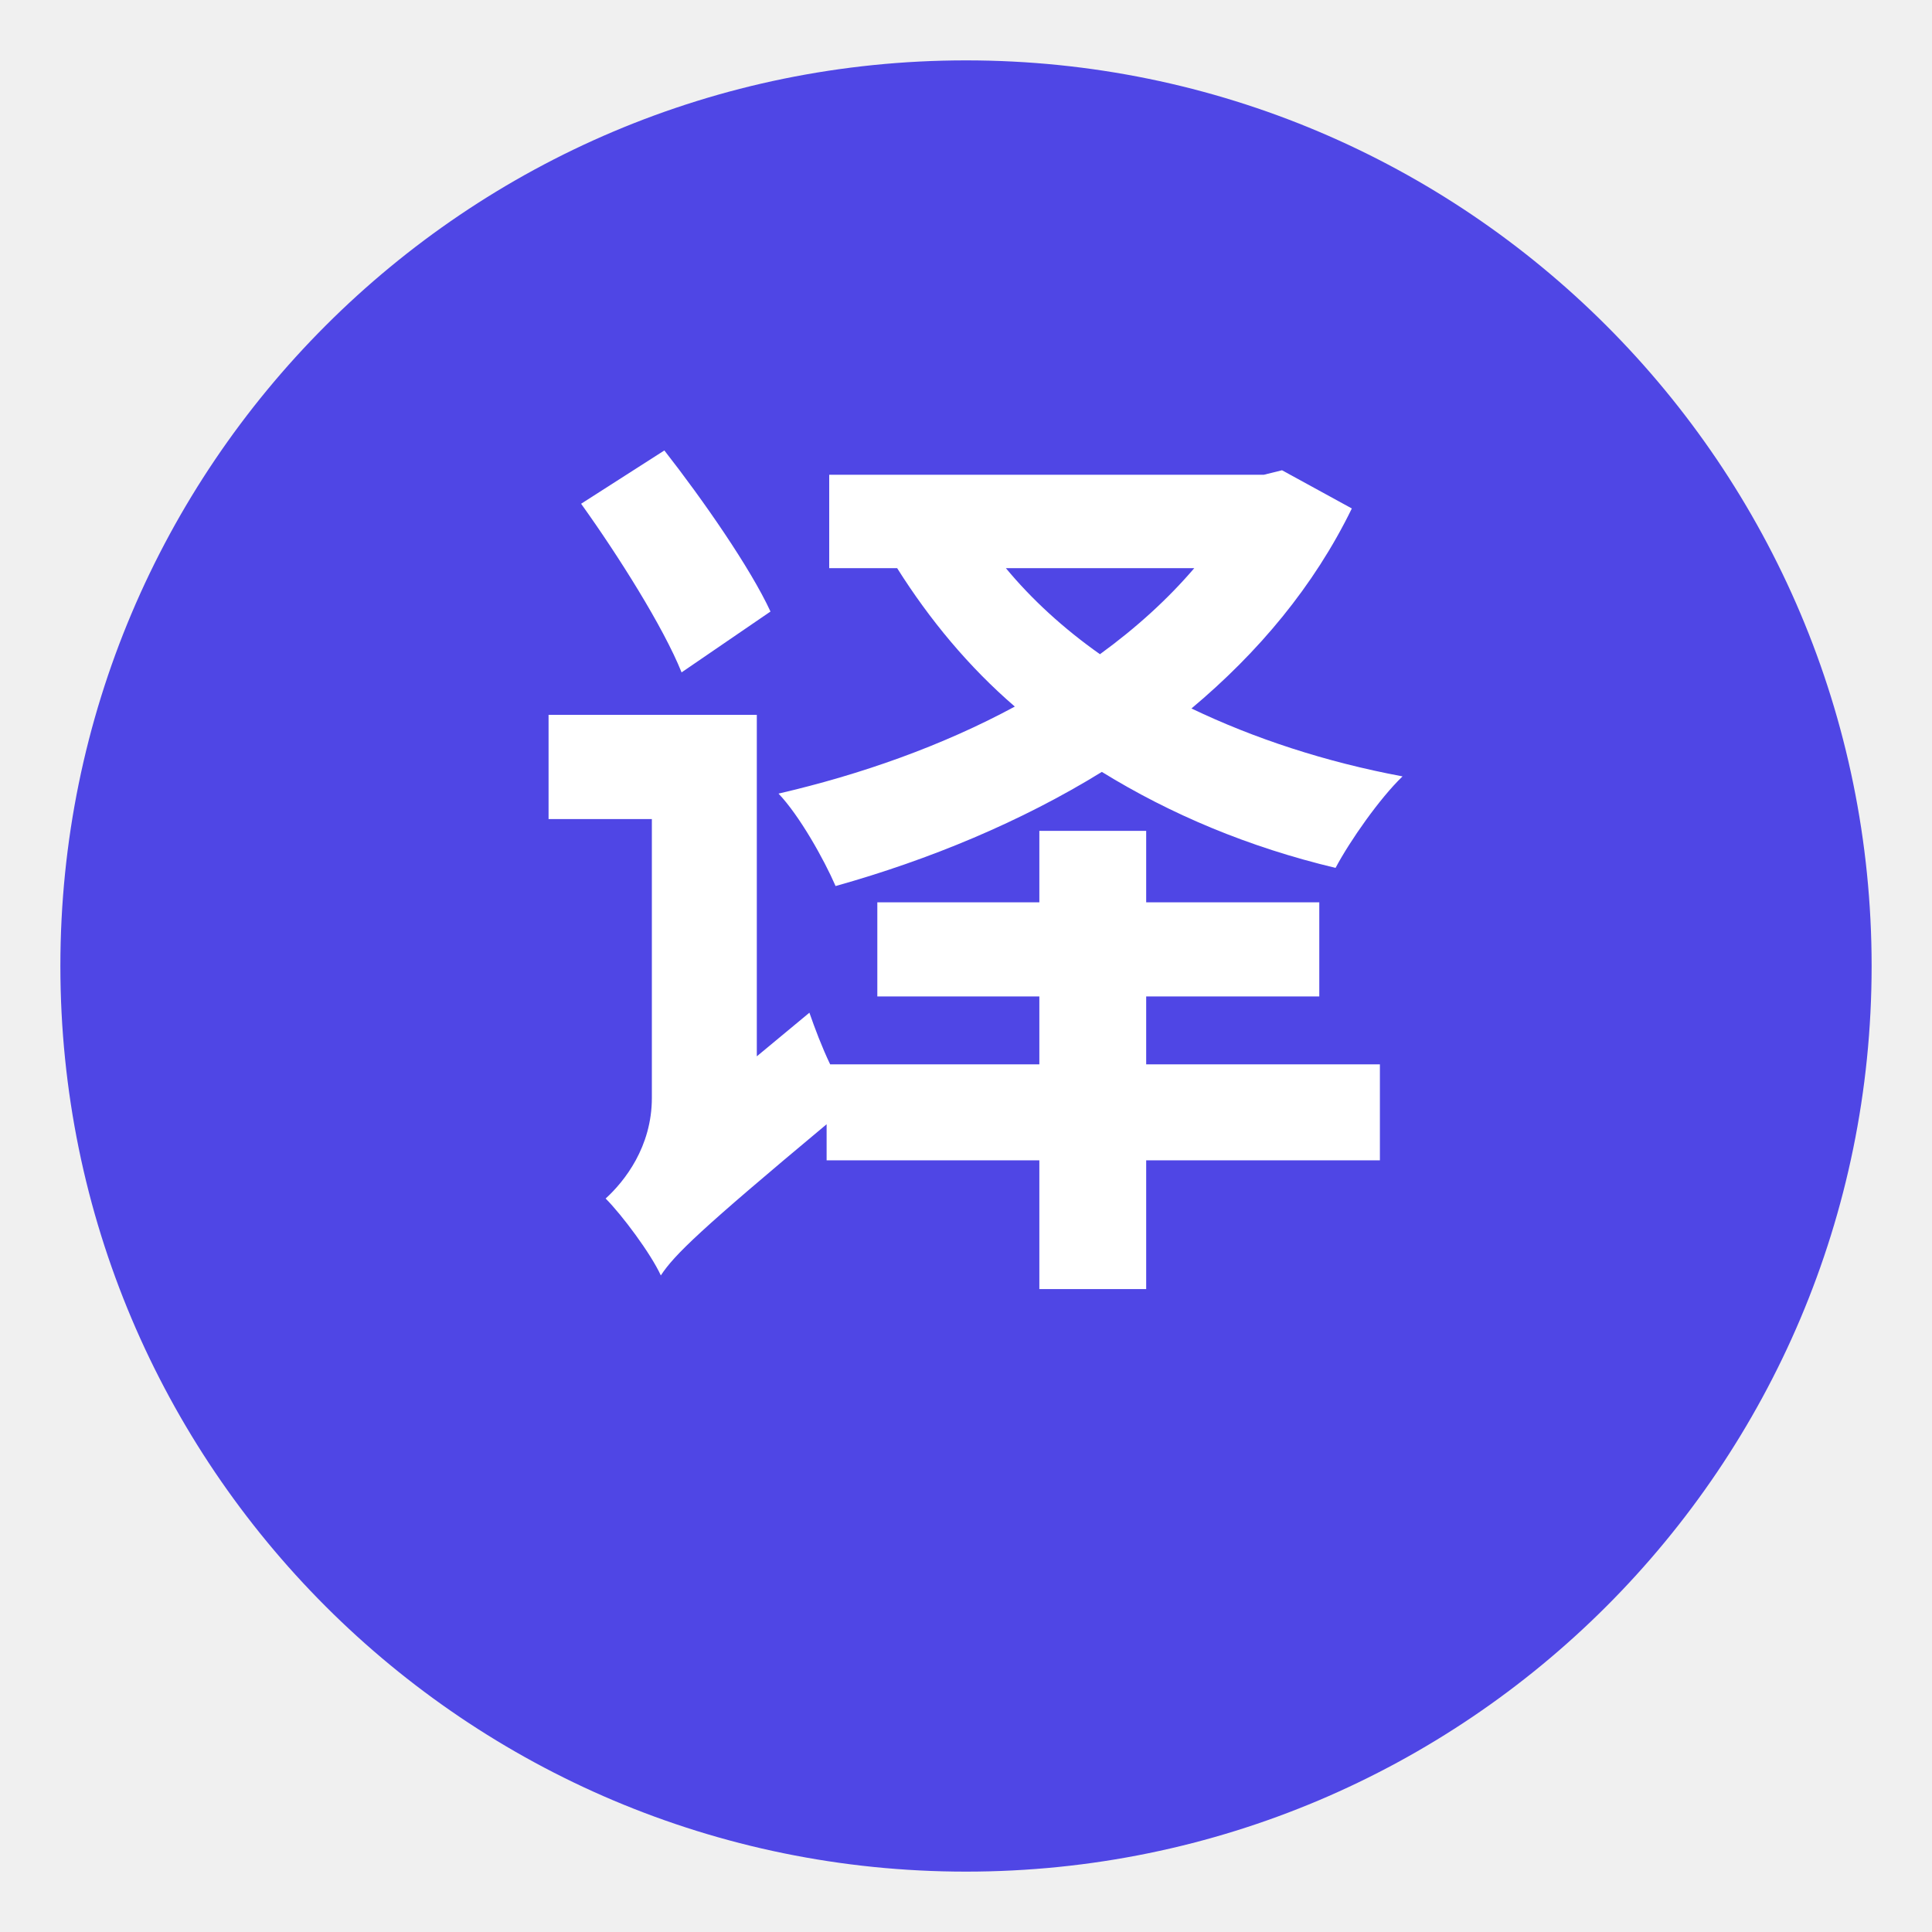
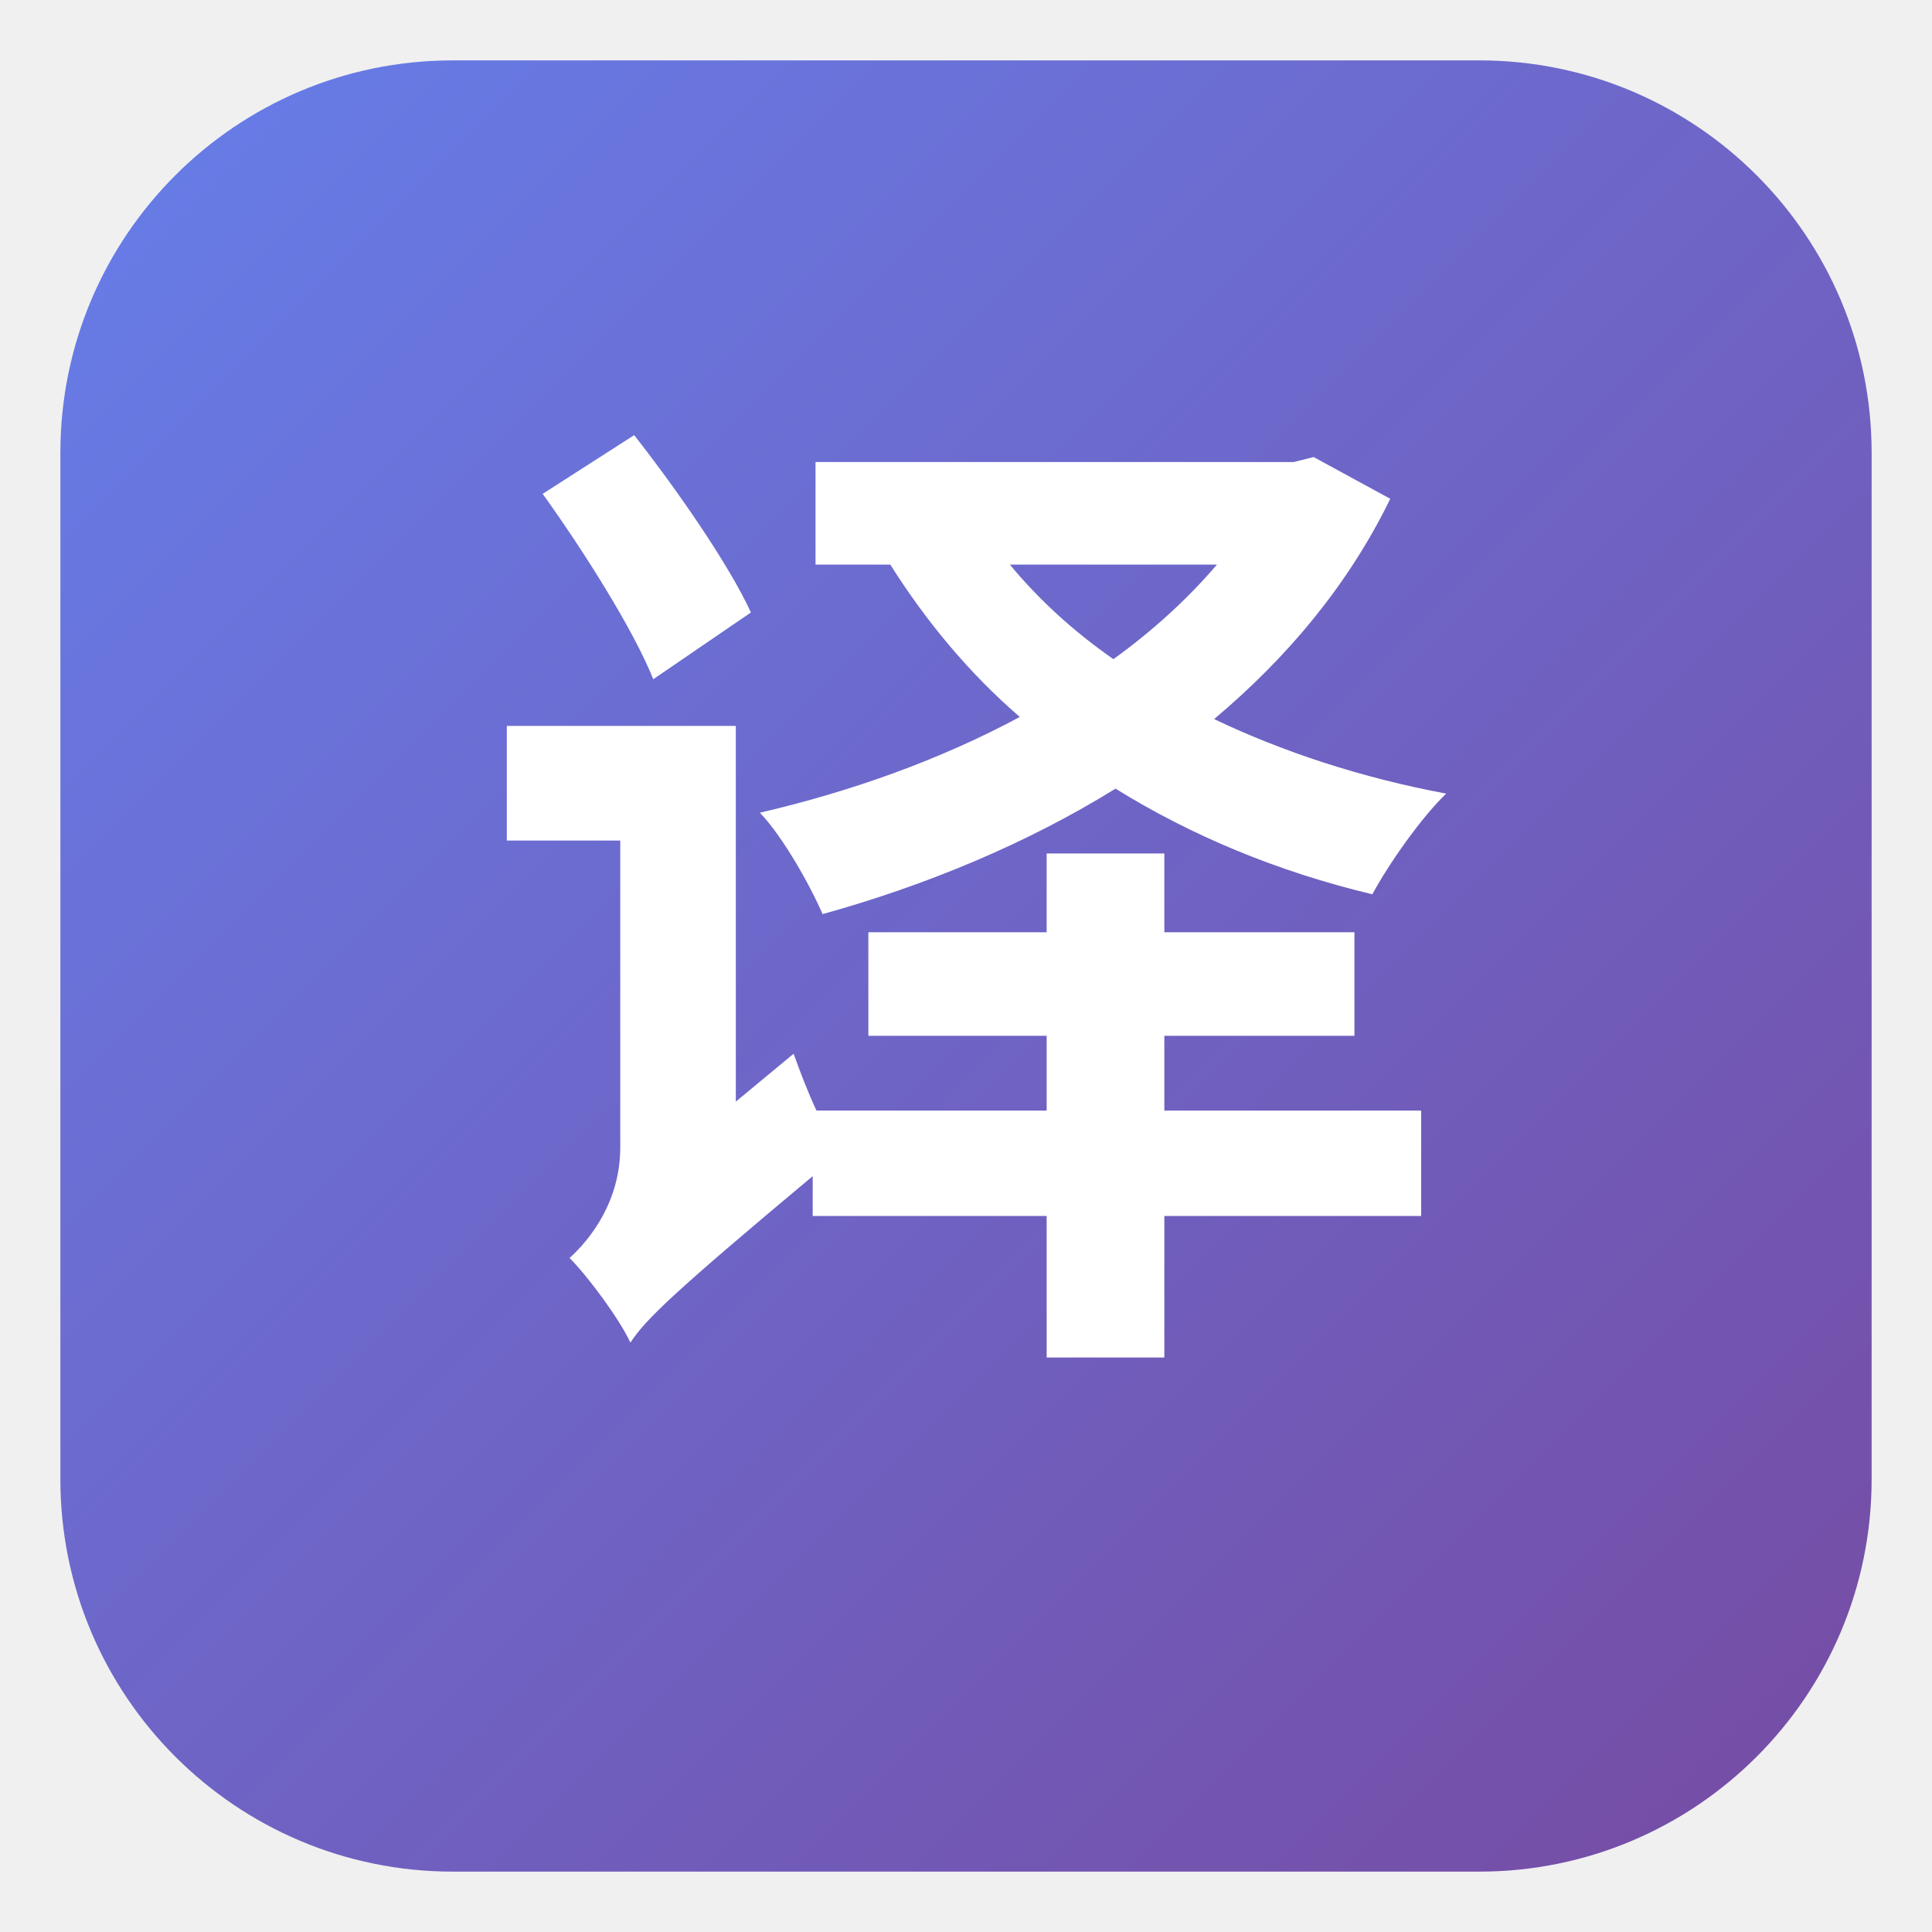
<svg xmlns="http://www.w3.org/2000/svg" viewBox="0 0 128 128">
-   <circle cx="64" cy="64" r="60" fill="#4f46e5" />
-   <text x="64" y="80" font-family="Arial, sans-serif" font-size="60" font-weight="bold" fill="white" text-anchor="middle">译</text>
+   <defs>
+     <linearGradient id="bg" x1="0" y1="0" x2="1" y2="1">
+       <stop offset="0%" stop-color="#667eea" />
+       <stop offset="100%" stop-color="#764ba2" />
+     </linearGradient>
+   </defs>
+   <rect x="4" y="4" width="120" height="120" rx="26" fill="url(#bg)" />
+   <text x="64" y="84" font-family="system-ui, -apple-system, sans-serif" font-size="66" font-weight="bold" fill="white" text-anchor="middle">译</text>
</svg>
